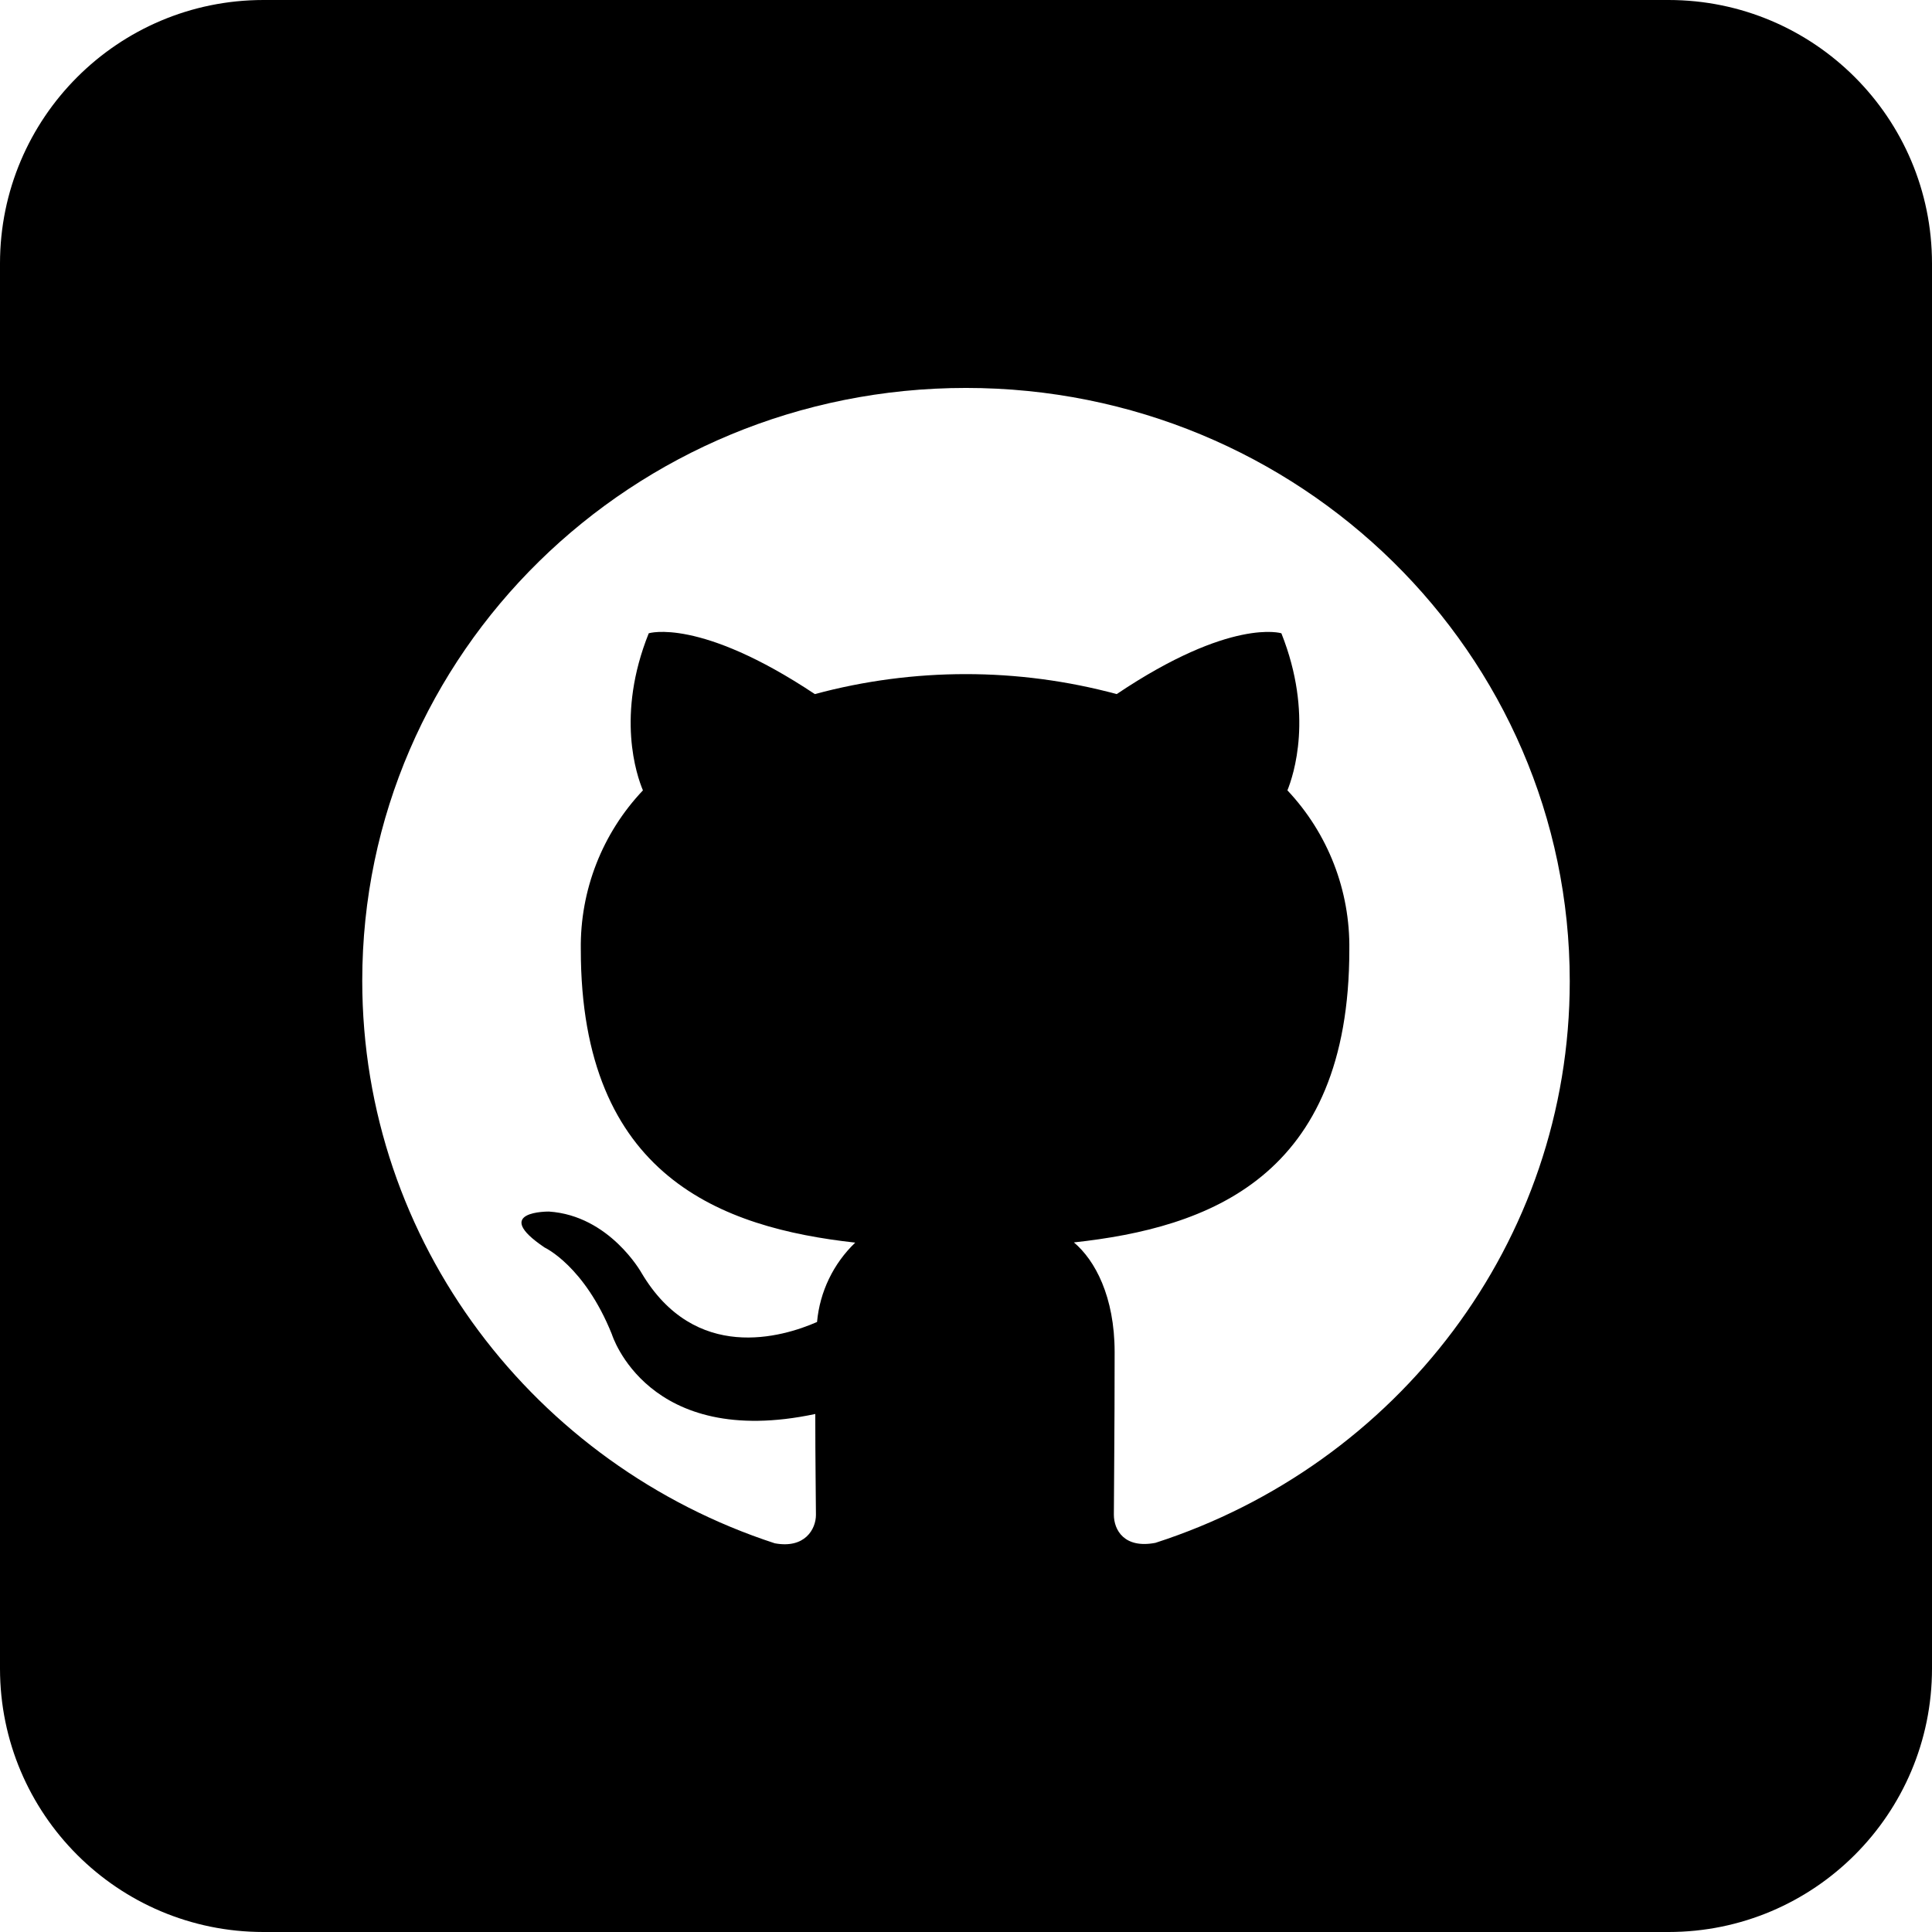
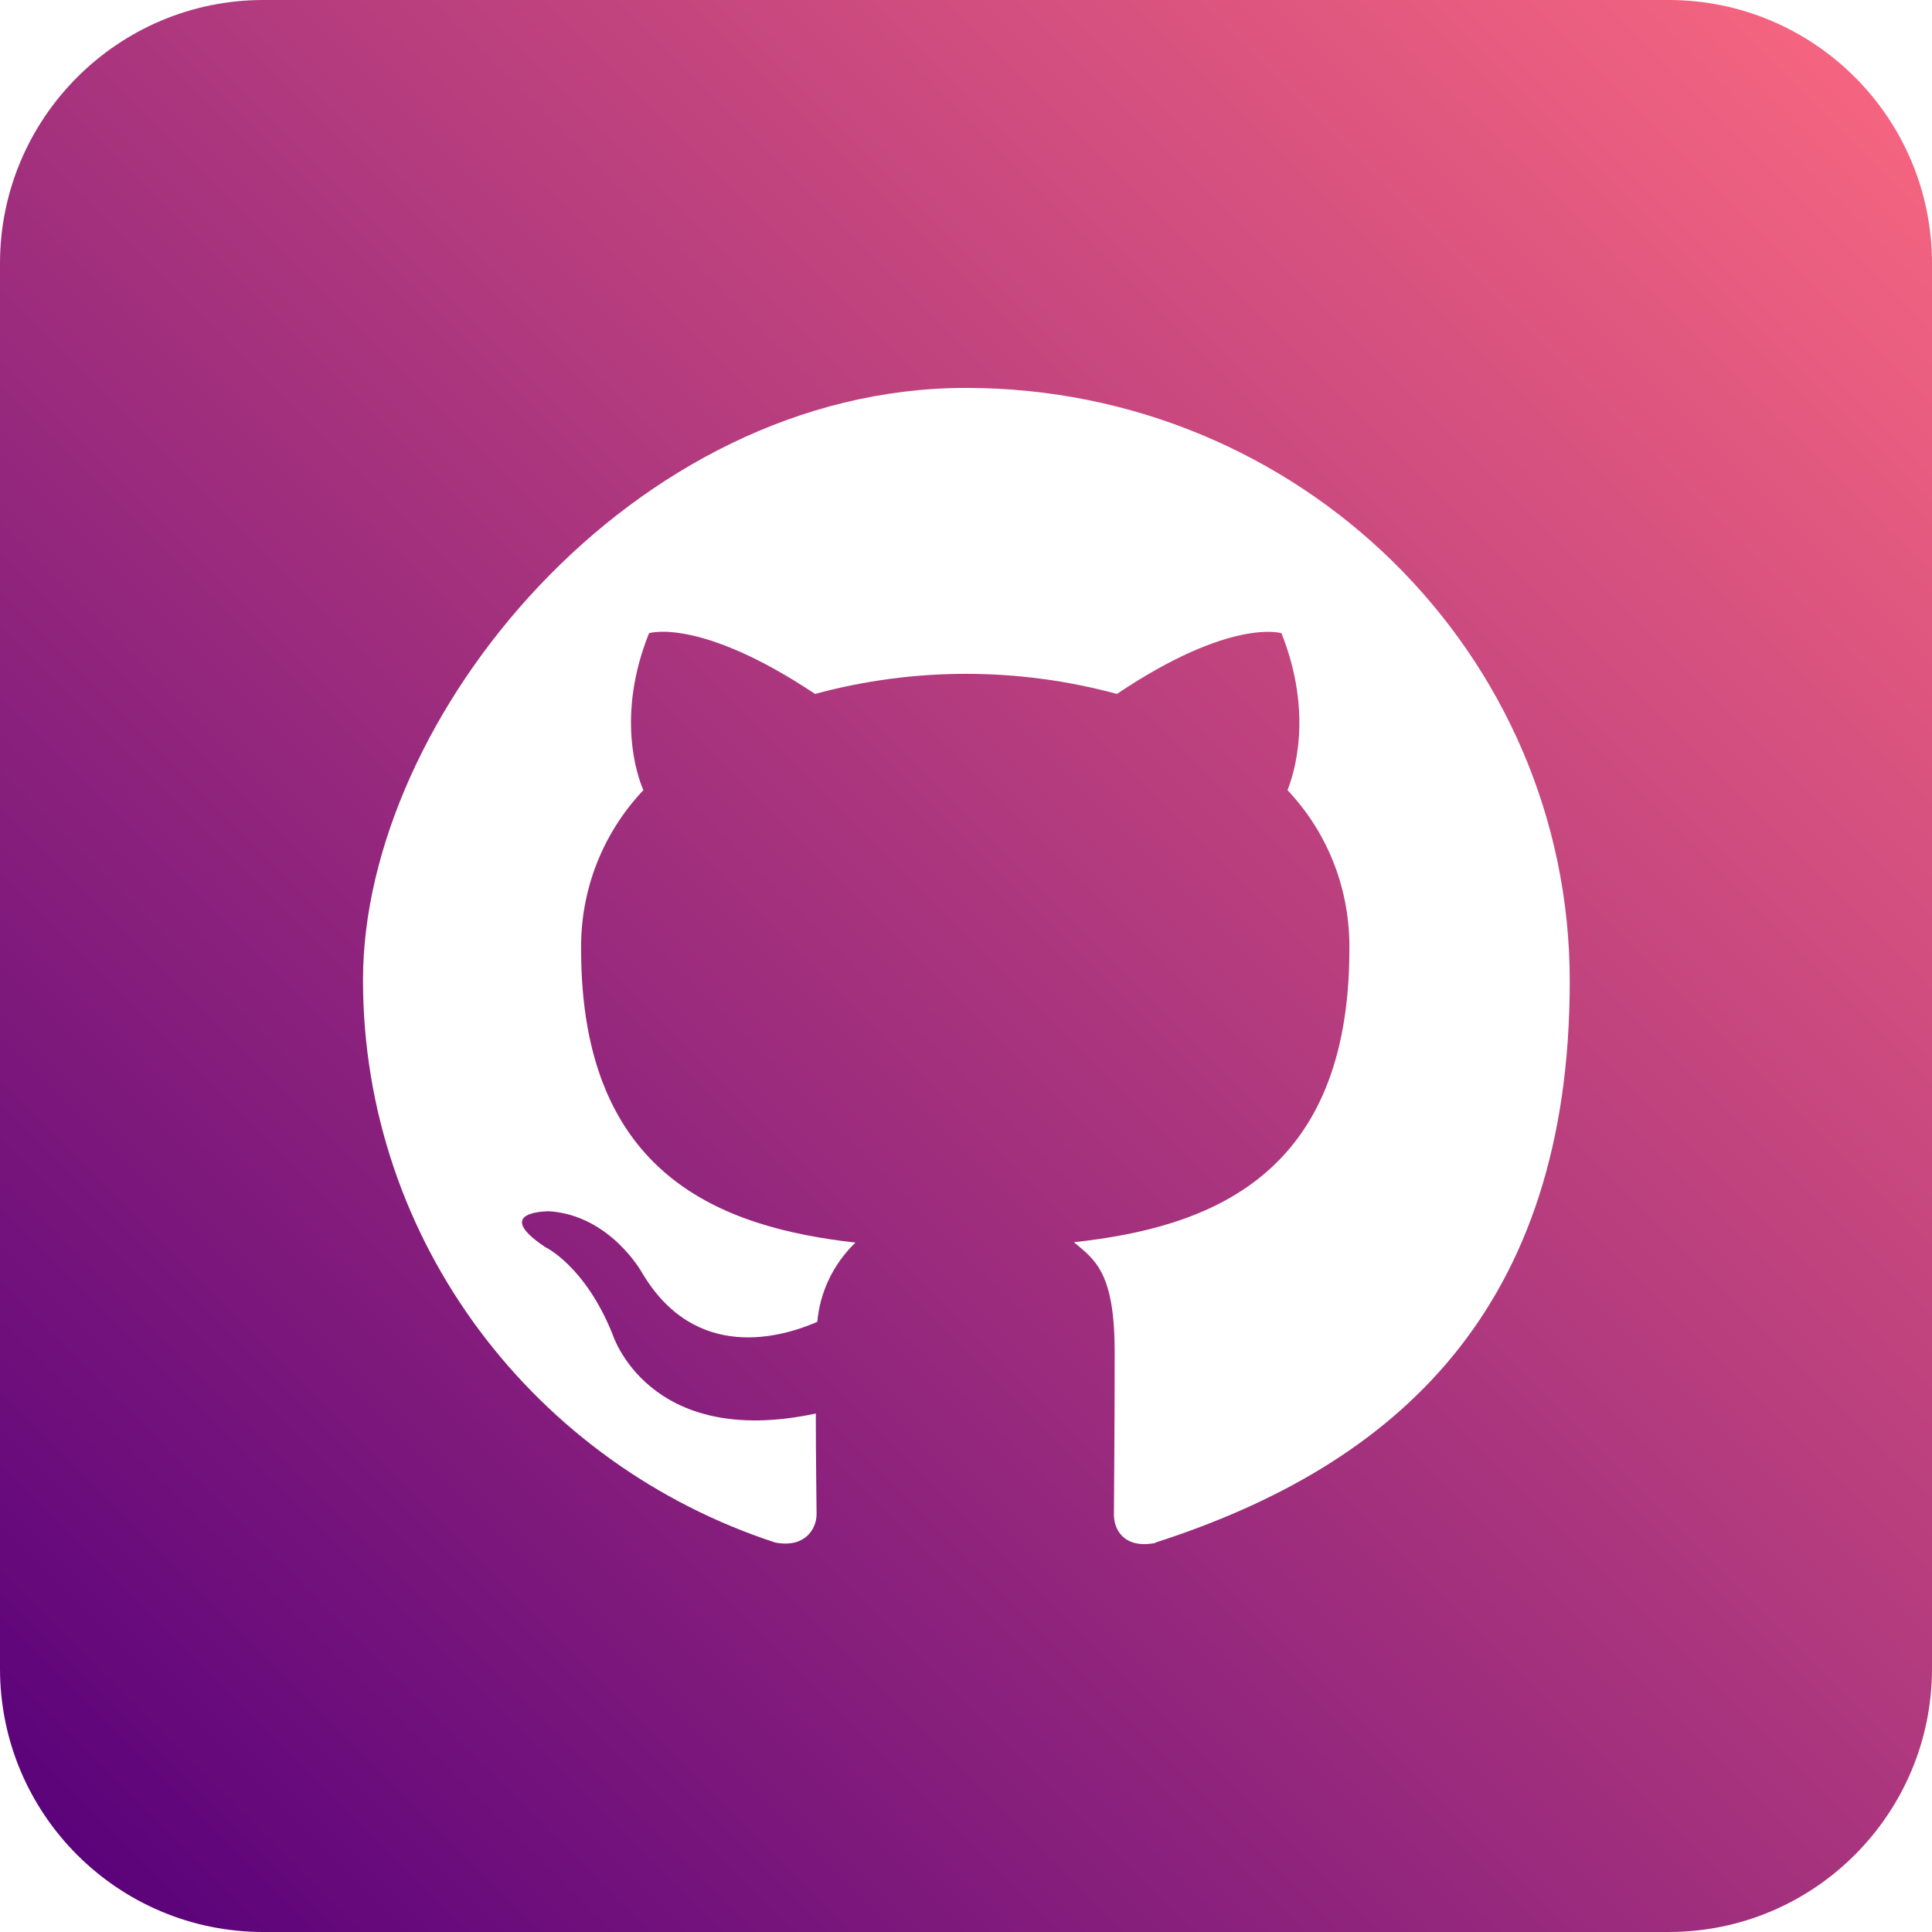
- <svg xmlns="http://www.w3.org/2000/svg" class="github-icon" height="512" viewBox="0 0 176 176" width="512">
-   <g id="Layer_2" data-name="Layer 2">
-     <g id="github">
-       <path id="icon" d="m152 0h-128a24 24 0 0 0 -24 24v128a24 24 0 0 0 24 24h128a24 24 0 0 0 24-24v-128a24 24 0 0 0 -24-24zm-46.75 140.55c-2.82.54-3.78-1.16-3.78-2.57 0-1.76.07-7.57.07-14.8 0-5.07-1.79-8.38-3.71-10 12.23-1.33 25.09-5.9 25.09-26.66a20.71 20.71 0 0 0 -5.64-14.52c.55-1.37 2.41-6.87-.55-14.31 0 0-4.6-1.45-15 5.54a52.85 52.85 0 0 0 -27.5 0c-10.52-7-15.13-5.54-15.13-5.54-3 7.46-1.1 12.96-.53 14.31a20.64 20.64 0 0 0 -5.66 14.5c0 20.7 12.84 25.35 25 26.7a11.45 11.45 0 0 0 -3.48 7.23c-3.15 1.38-11.12 3.77-16-4.49 0 0-2.9-5.2-8.42-5.57 0 0-5.37-.07-.39 3.28 0 0 3.62 1.67 6.12 7.9 0 0 3.23 10.51 18.53 7.26 0 4.5.06 7.9.06 9.19s-1 3.1-3.75 2.59c-21.82-7.12-37.58-27.37-37.58-51.25 0-29.85 24.61-54 55-54s55 24.2 55 54.05c0 23.79-15.74 44.06-37.75 51.16z" />
+ <svg xmlns="http://www.w3.org/2000/svg" version="1.1" viewBox="0 0 512 512">
+   <defs>
+     <style>
+       .cls-1 {
+         fill: url(#linear-gradient);
+       }
+     </style>
+     <linearGradient id="linear-gradient" x1="499.7" y1="12.5" x2="6.3" y2="505.5" gradientUnits="userSpaceOnUse">
+       <stop offset="0" stop-color="#f76680" />
+       <stop offset="1" stop-color="#57007b" />
+     </linearGradient>
+   </defs>
+   <g>
+     <g id="Layer_1">
+       <path id="Layer_2" class="cls-1" d="M442.2,0H69.8C31.3,0,0,31.3,0,69.8v372.4c0,38.6,31.3,69.8,69.8,69.8h372.4c38.6,0,69.8-31.3,69.8-69.8V69.8c0-38.6-31.3-69.8-69.8-69.8ZM306.2,408.9c-8.2,1.6-11-3.4-11-7.5s.2-22,.2-43.1-5.2-24.4-10.8-29.1c35.6-3.9,73-17.2,73-77.6.2-15.7-5.6-30.8-16.4-42.2,1.6-4,7-20-1.6-41.6,0,0-13.4-4.2-43.6,16.1-26.2-7.1-53.8-7.1-80,0-30.6-20.4-44-16.1-44-16.1-8.7,21.7-3.2,37.7-1.5,41.6-10.8,11.4-16.7,26.5-16.5,42.2,0,60.2,37.4,73.7,72.7,77.7-5.8,5.6-9.4,13-10.1,21-9.2,4-32.3,11-46.5-13.1,0,0-8.4-15.1-24.5-16.2,0,0-15.6-.2-1.1,9.5,0,0,10.5,4.9,17.8,23,0,0,9.4,30.6,53.9,21.1,0,13.1.2,23,.2,26.7s-2.9,9-10.9,7.5c-63.5-20.7-109.3-79.6-109.3-149.1S167.6,102.8,256,102.8s160,70.4,160,157.2-45.8,128.2-109.8,148.8h0Z" />
    </g>
  </g>
</svg>
